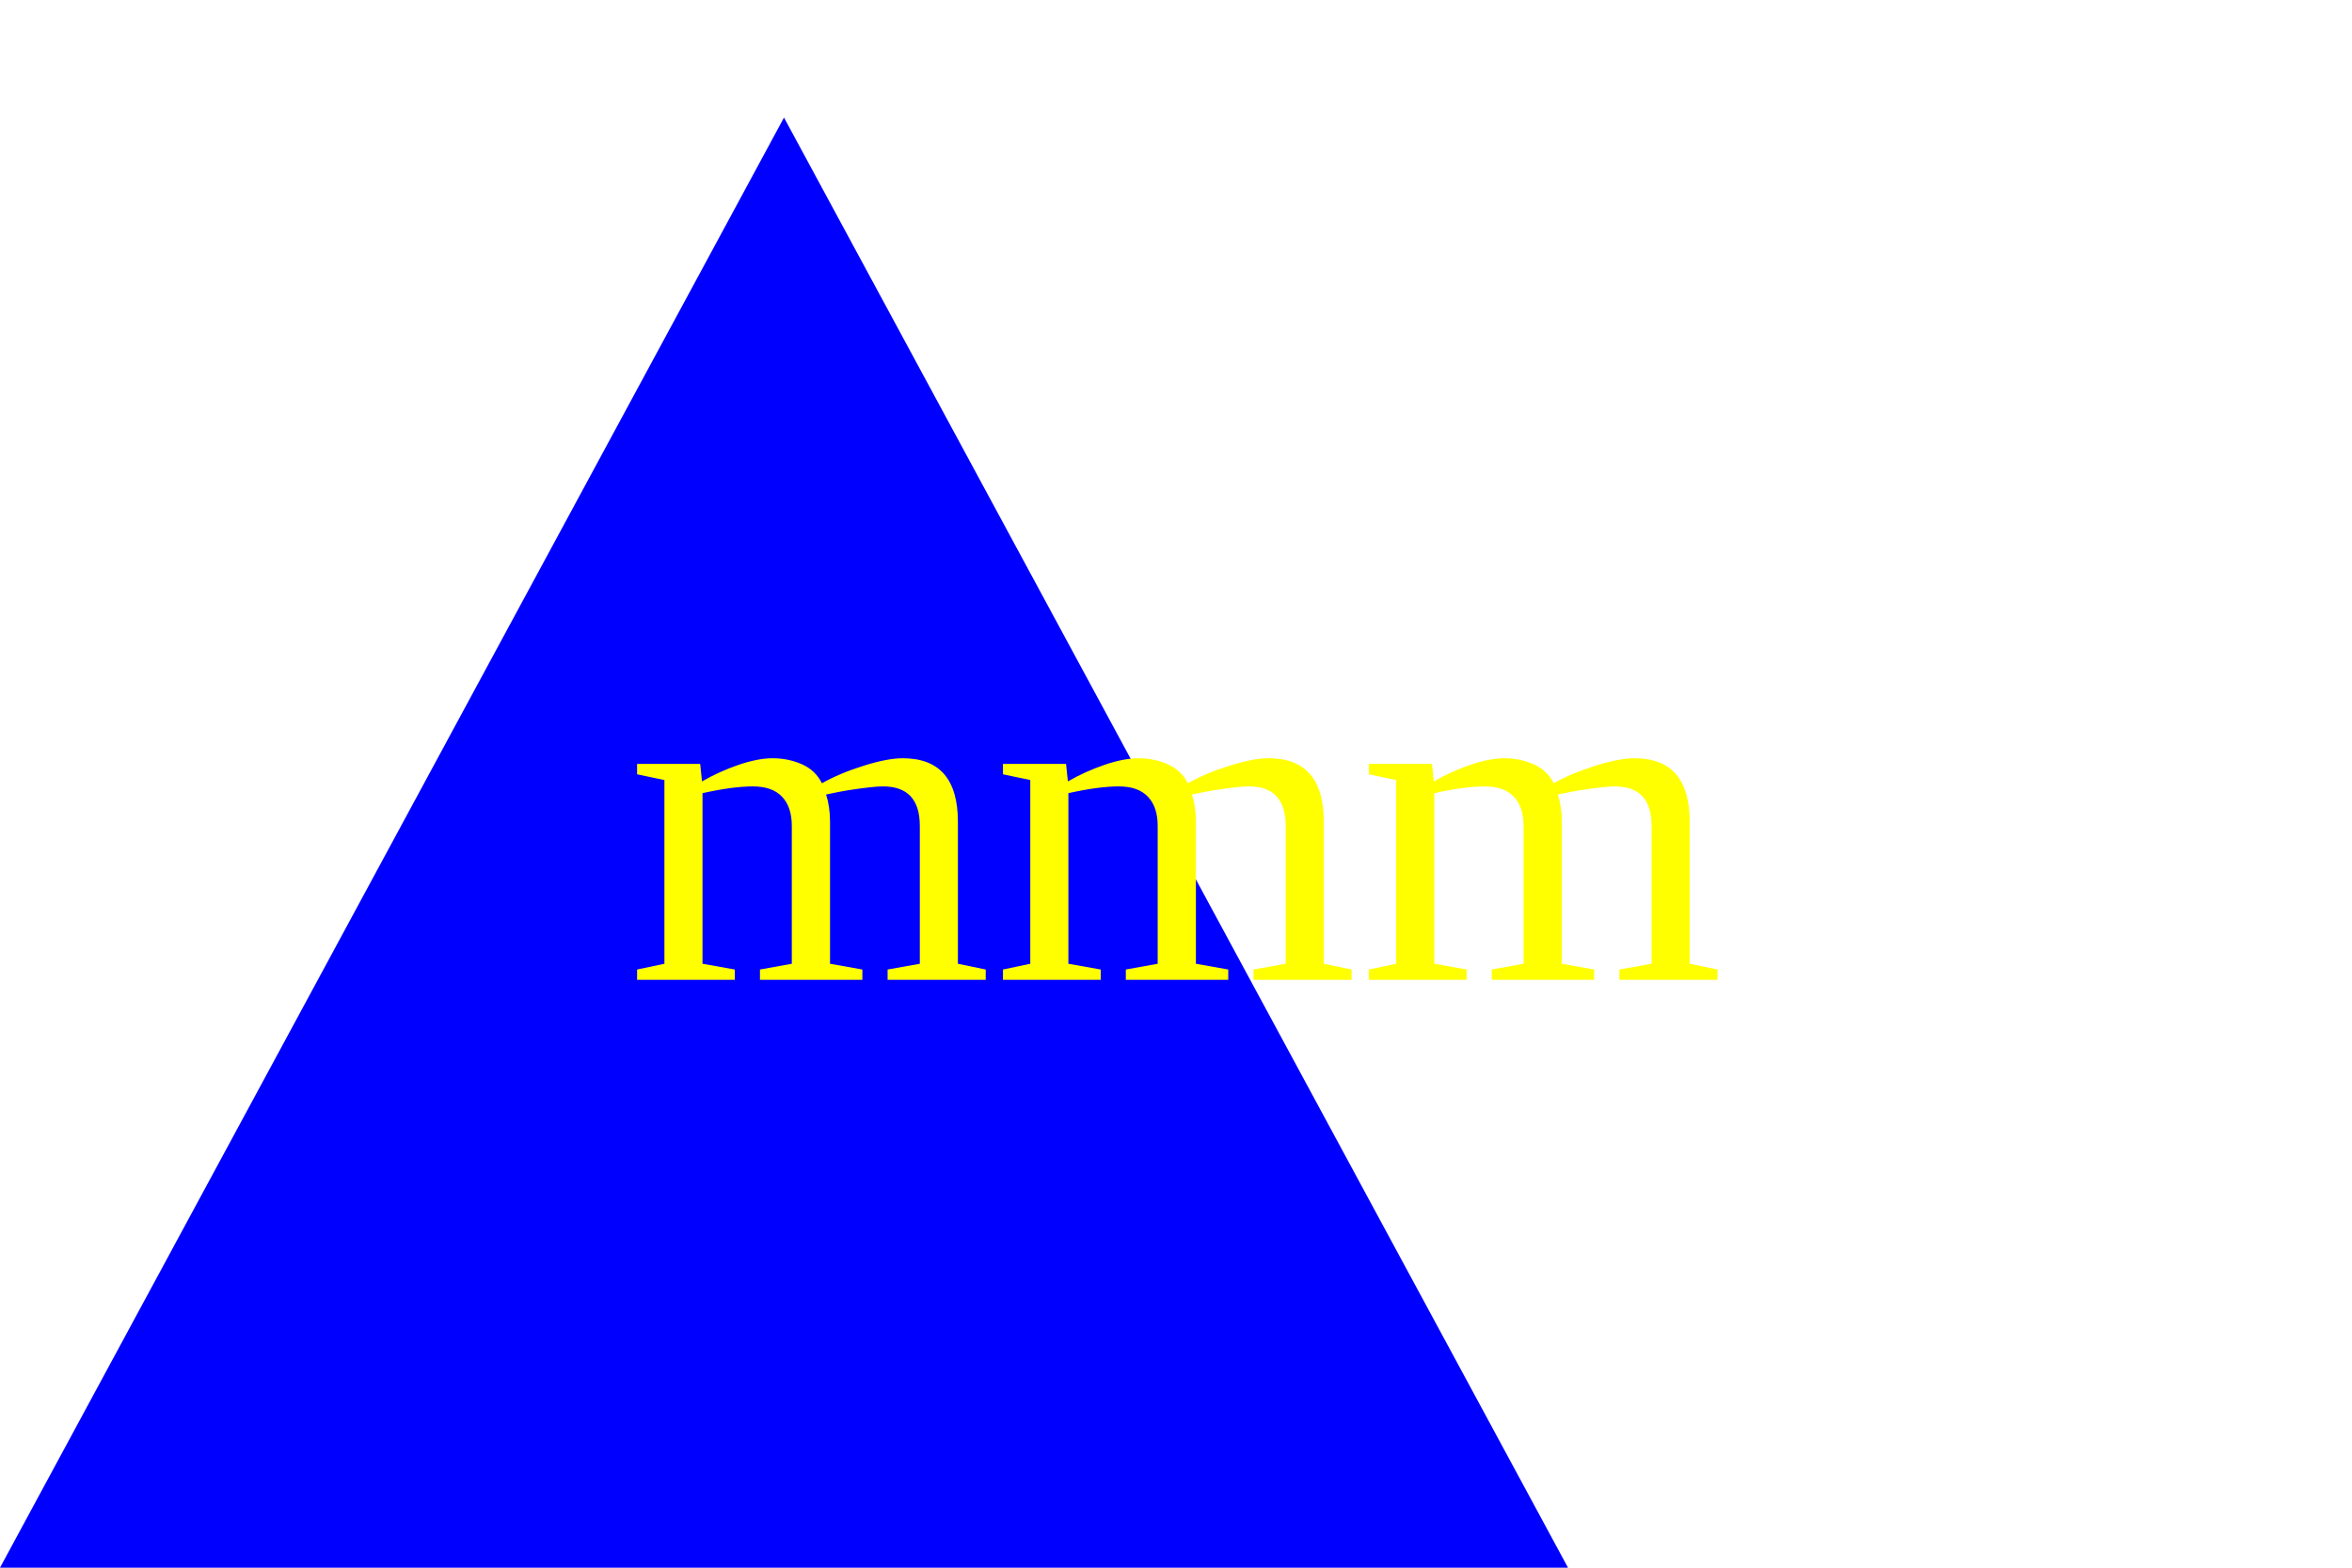
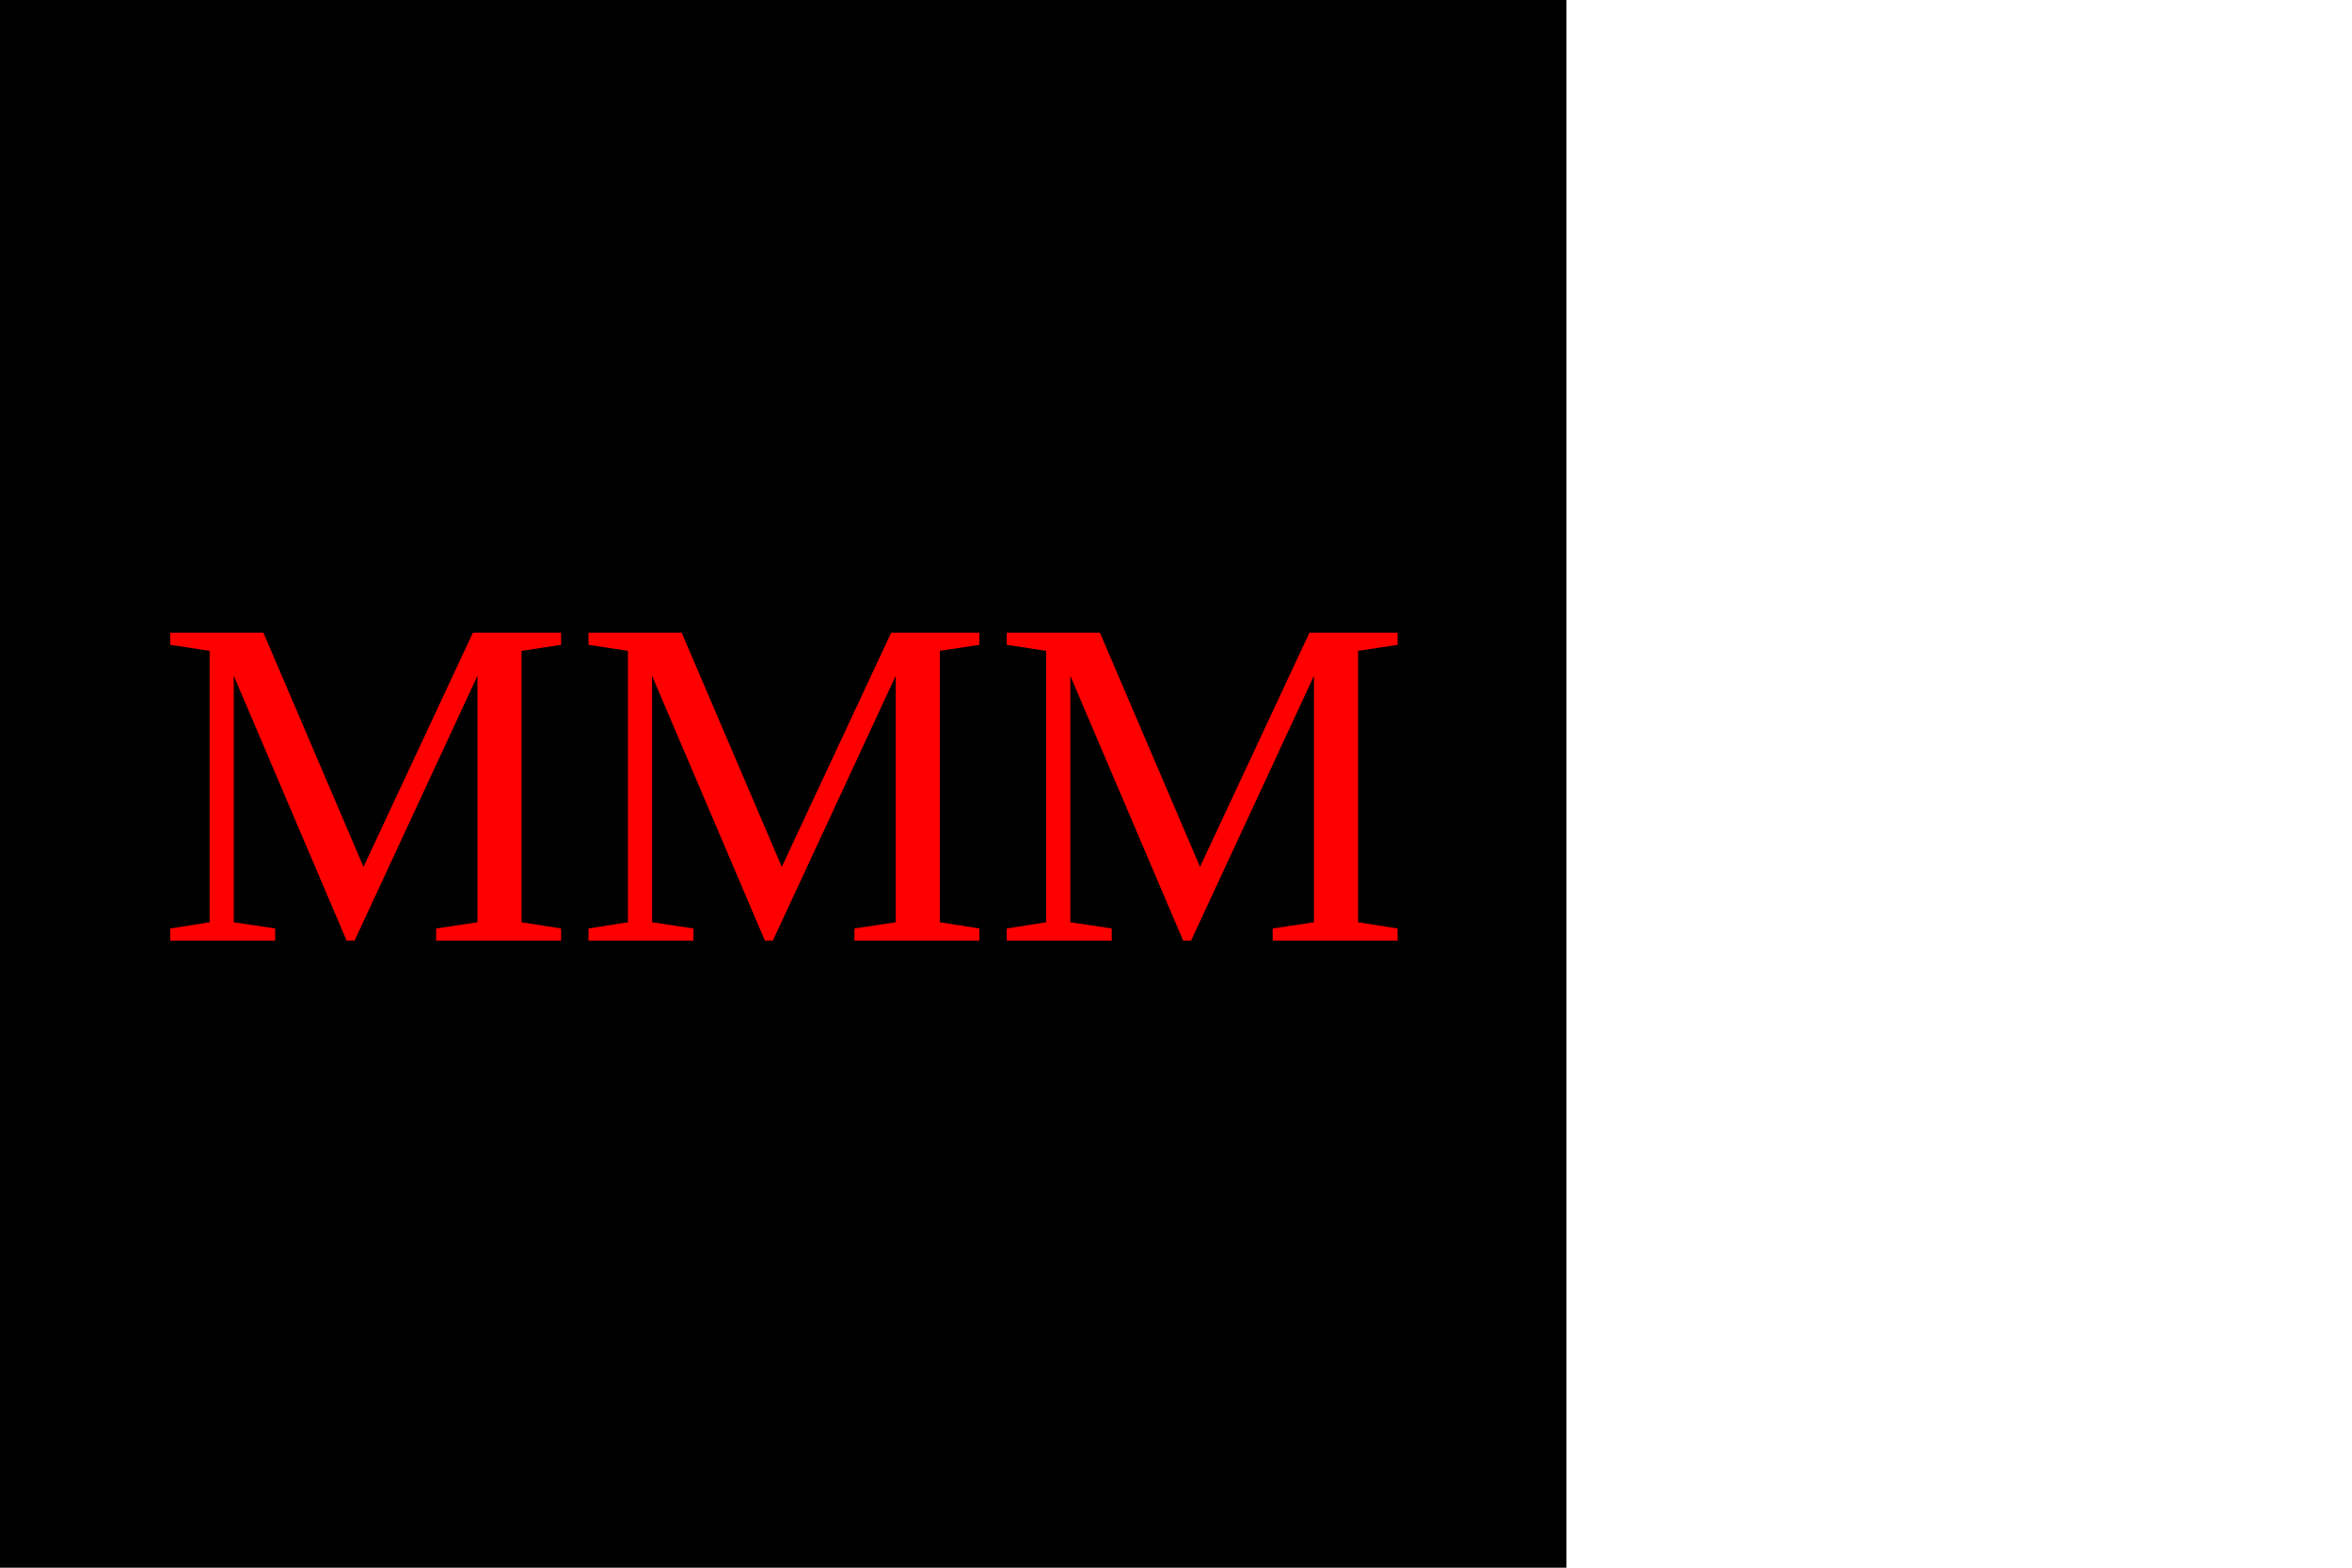
<svg xmlns="http://www.w3.org/2000/svg" version="1.1" width="300" height="200">
-   <polygon points="100, 15 200, 200 0, 200" fill="blue" />
-   <text x="150" y="125" font-size="60" text-anchor="middle" fill="yellow">mmm</text>
+   <rect width="66.6%" height="100%" fill="black" />
+   <text x="100" y="120" font-size="60" text-anchor="middle" fill="red">MMM</text>
</svg>
